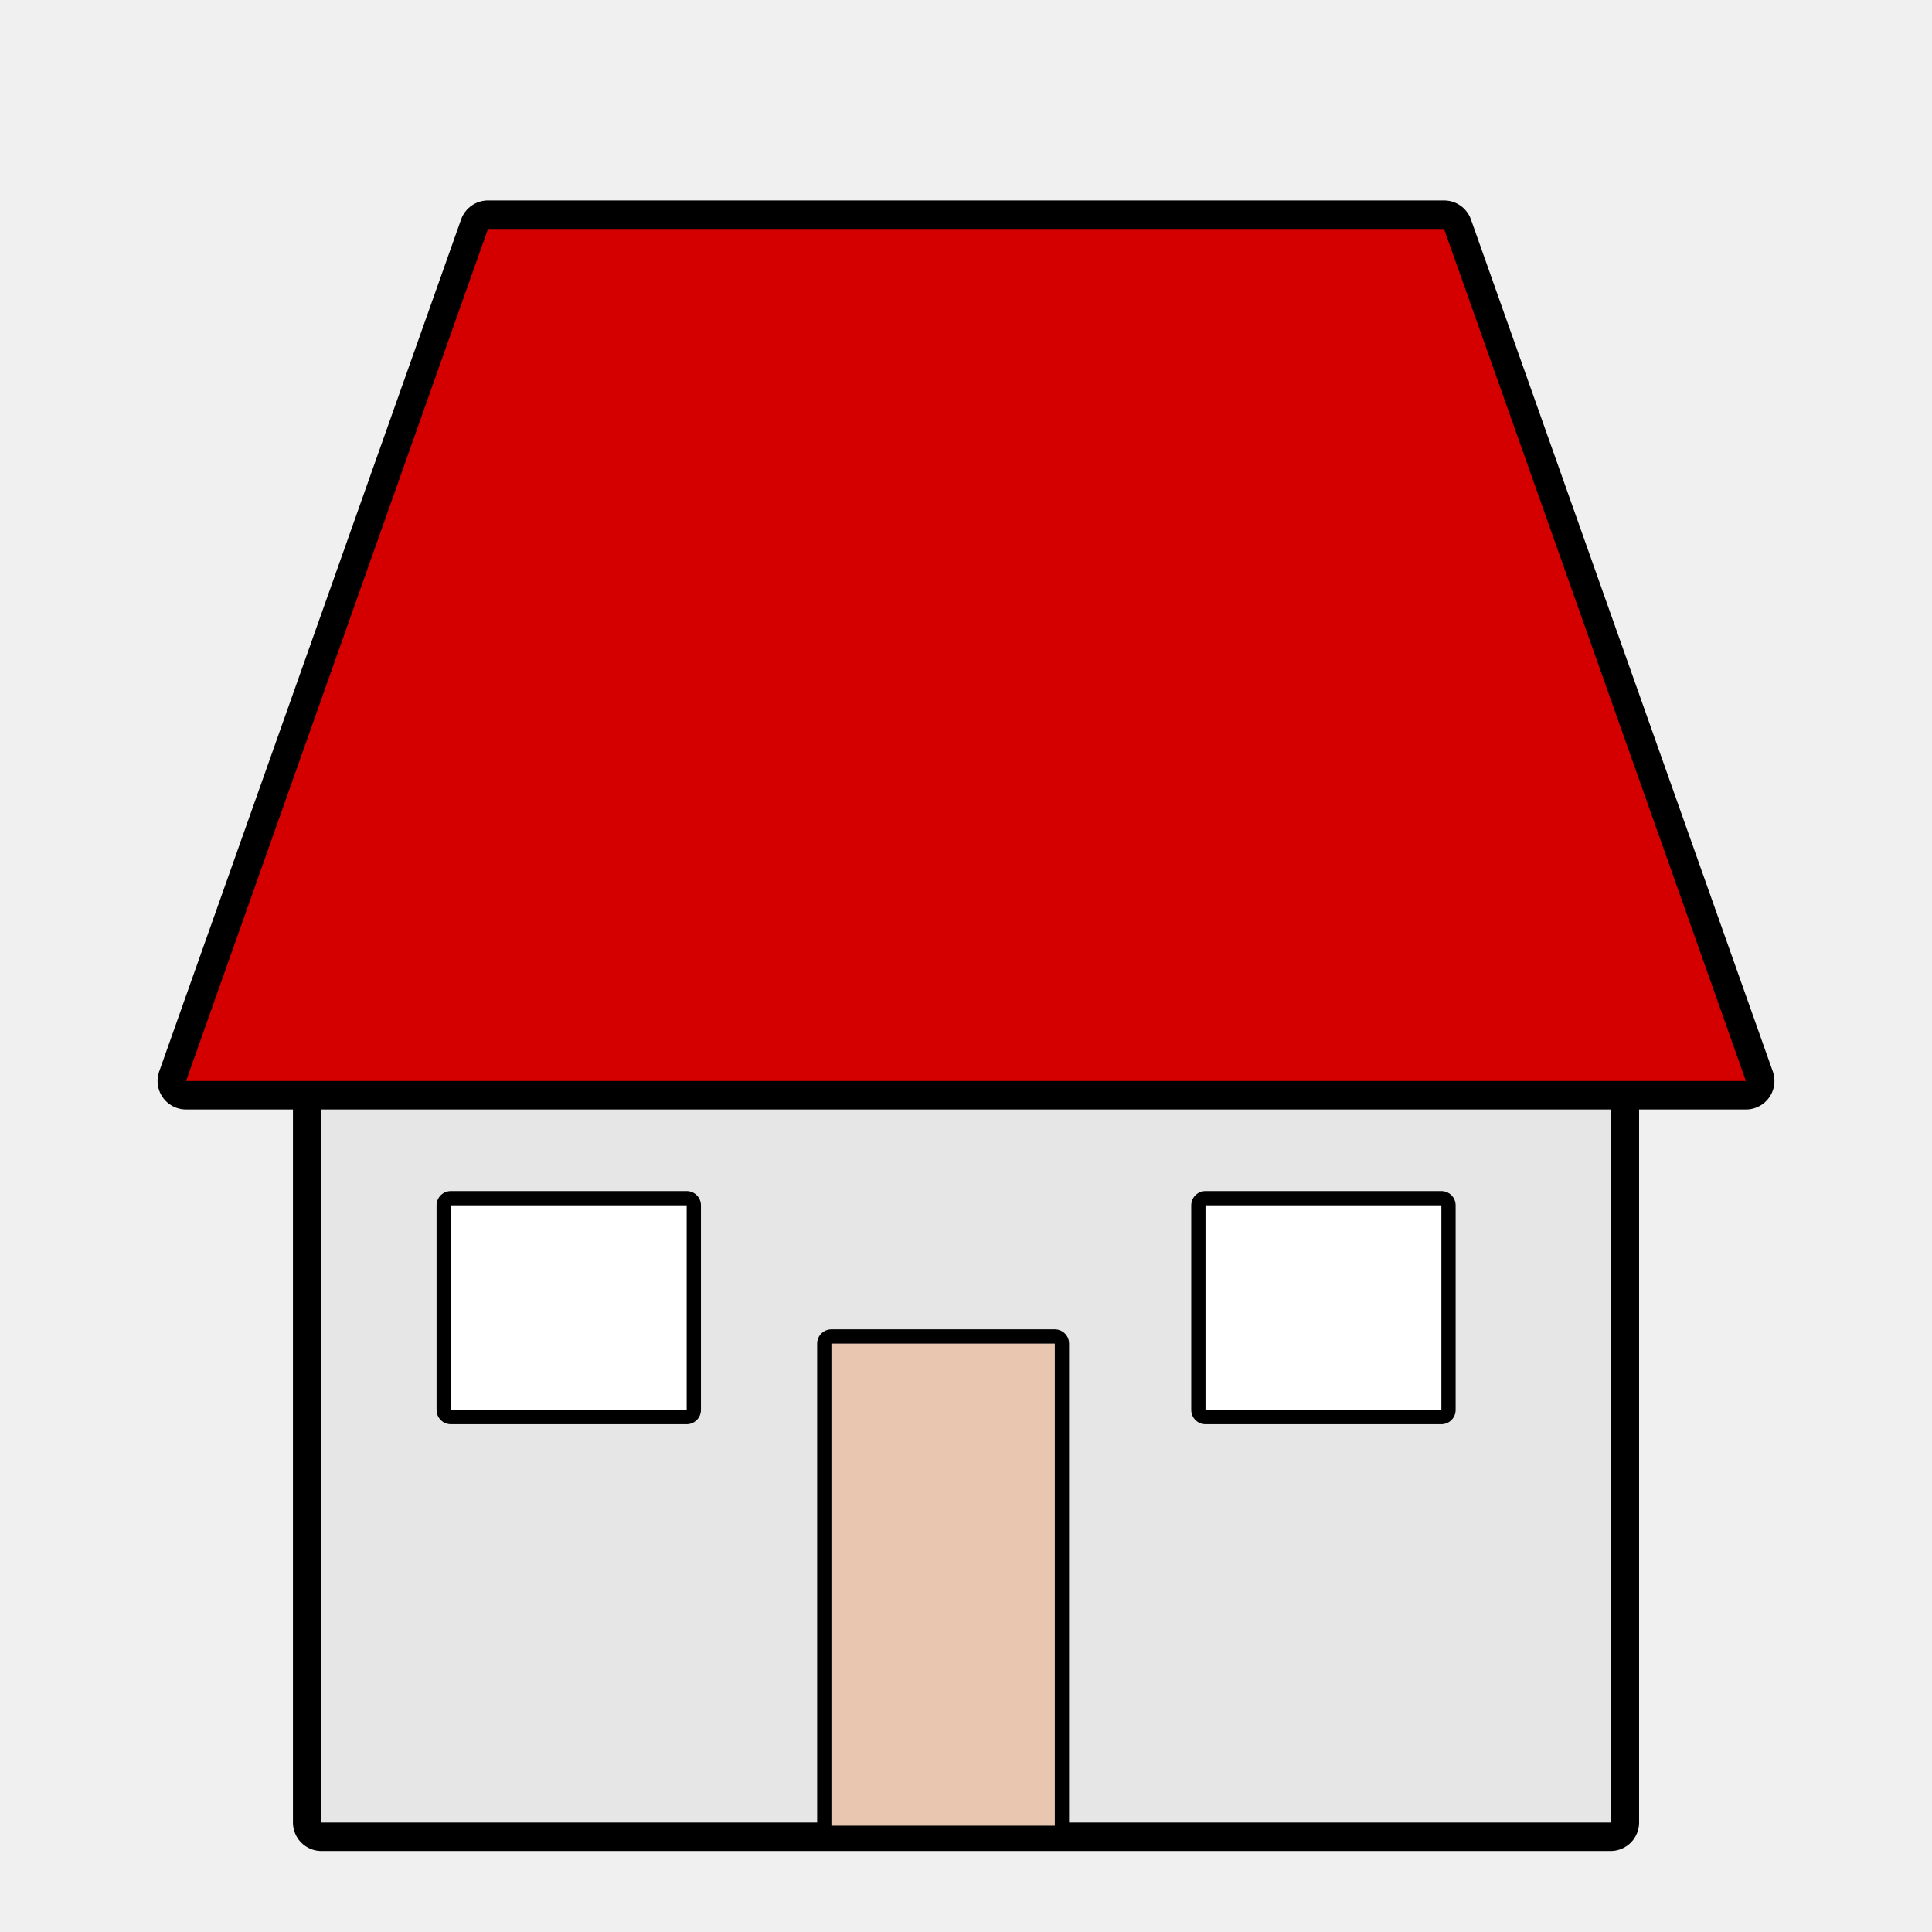
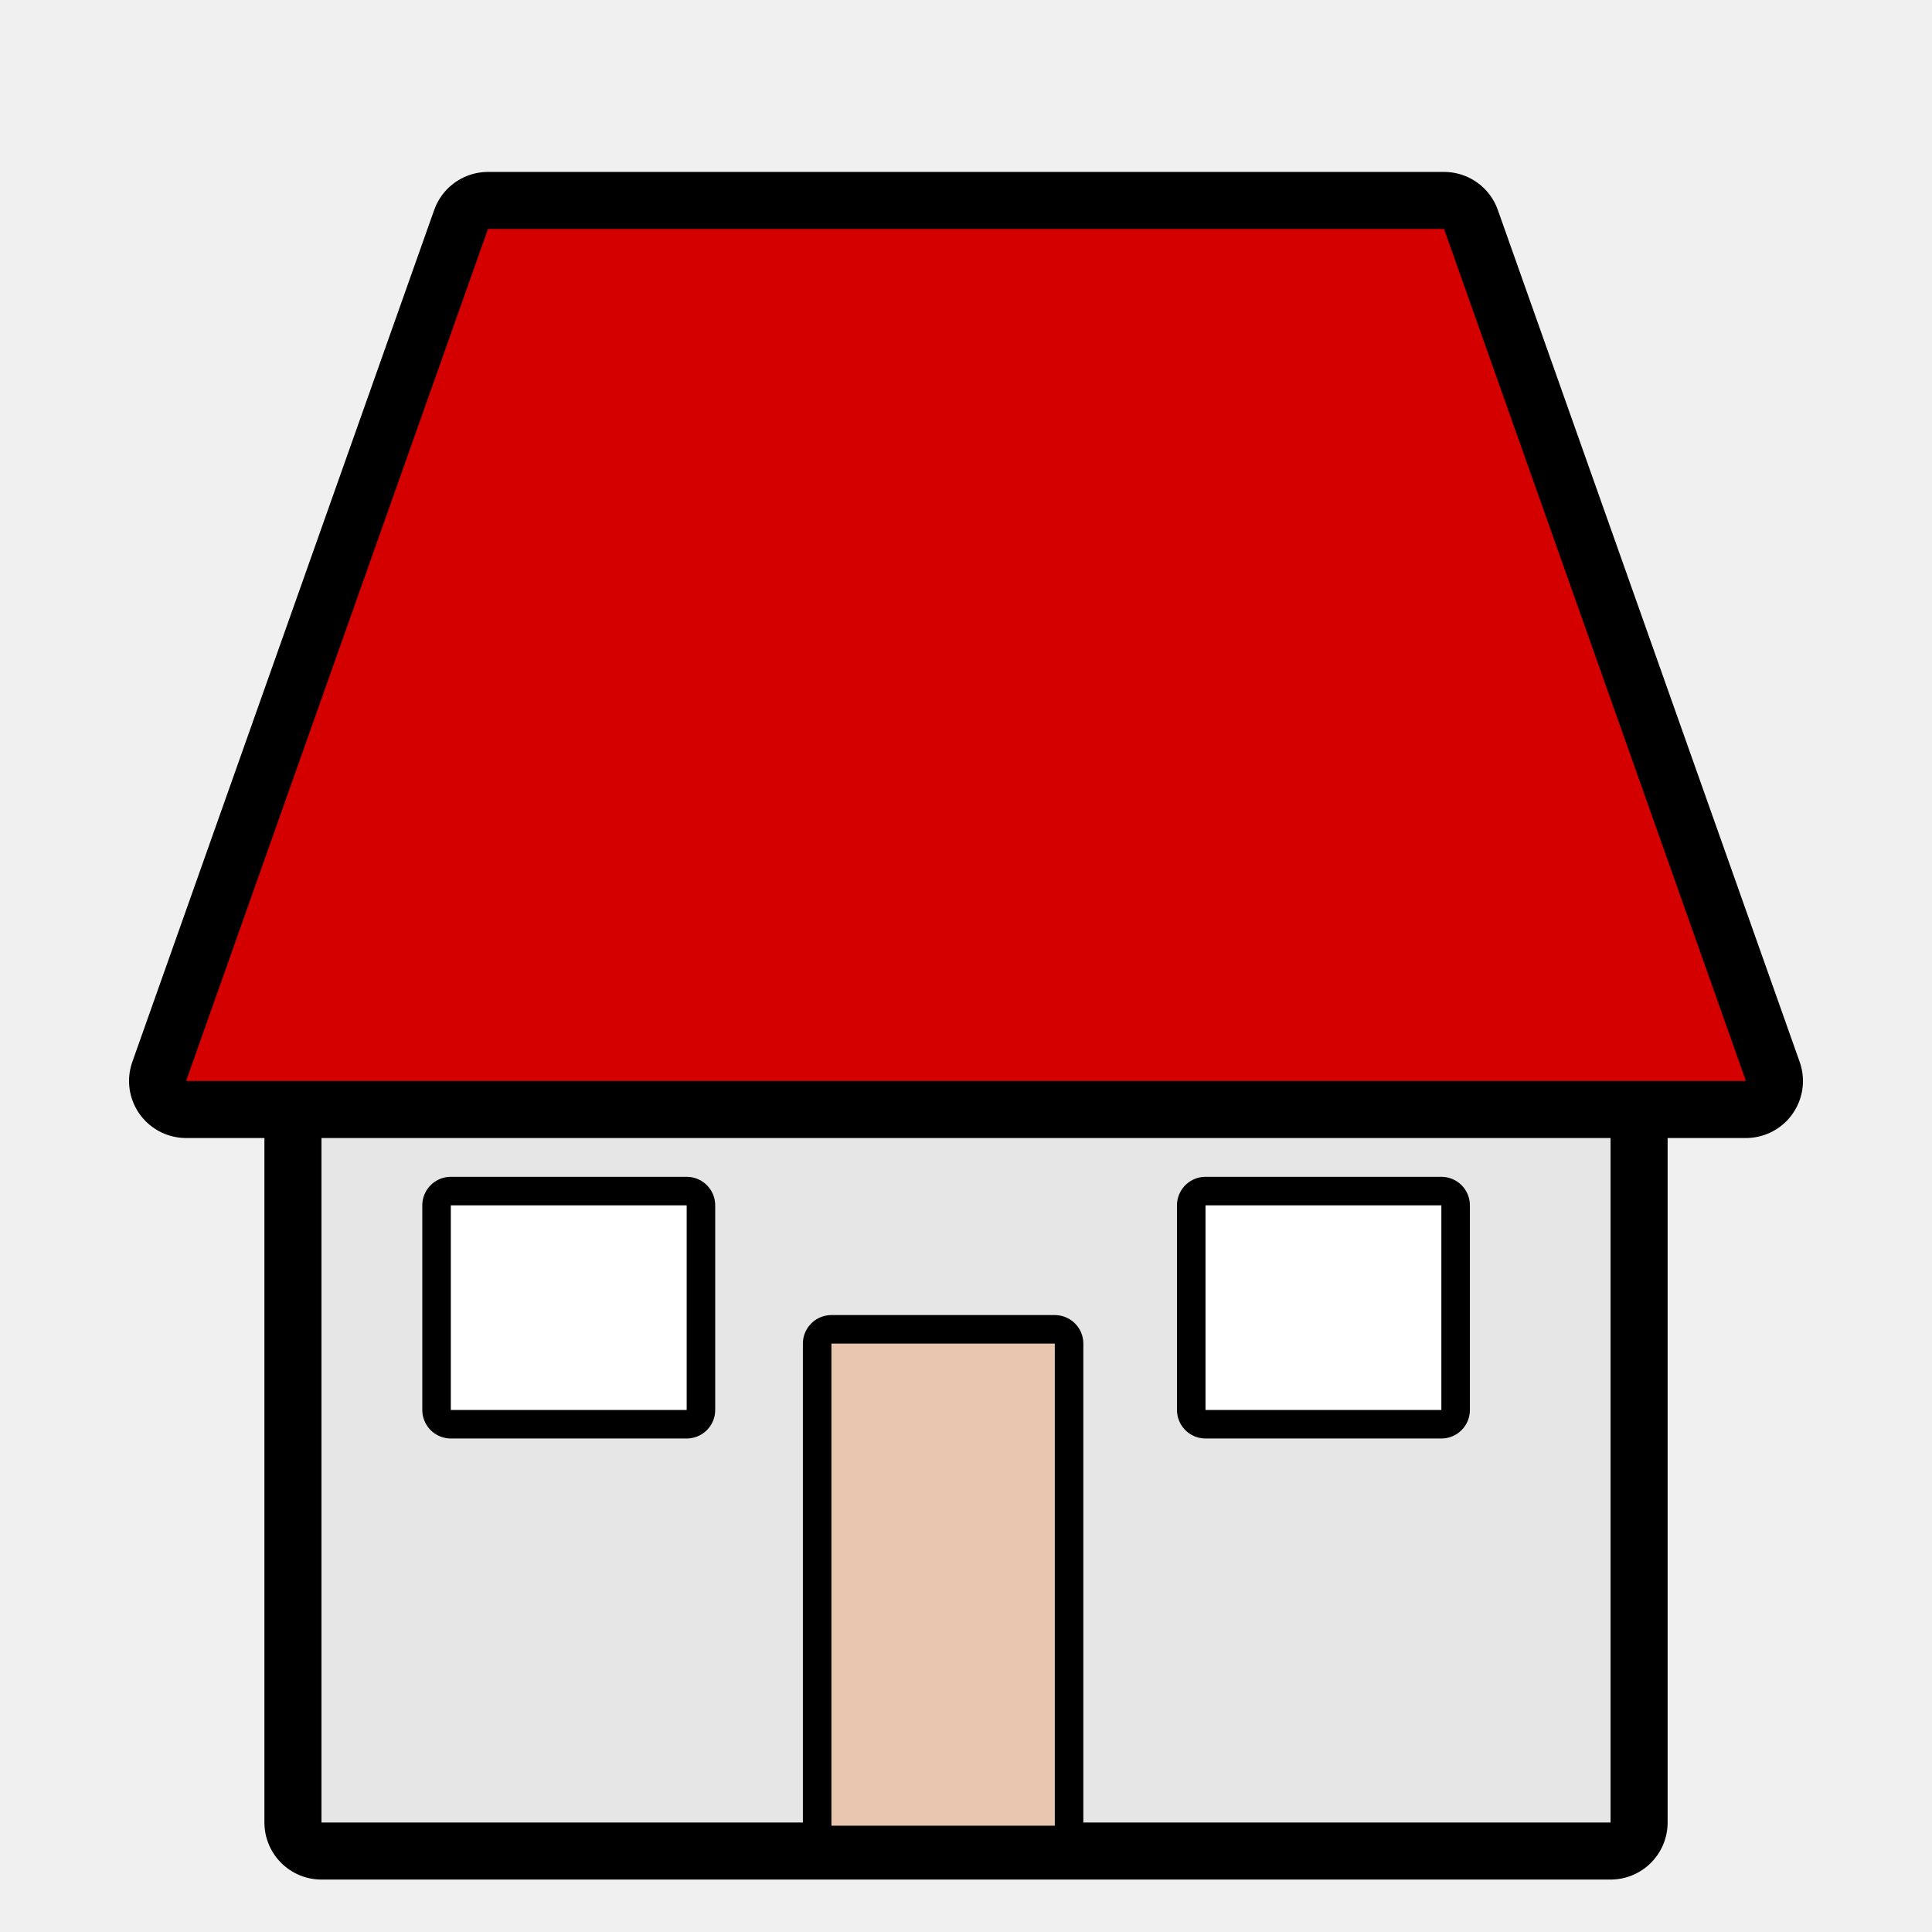
<svg xmlns="http://www.w3.org/2000/svg" width="256" height="256" viewBox="0 0 67.733 67.733" version="1.1" id="svg8" style="enable-background:new">
  <defs id="defs2" />
  <g id="layer1" transform="translate(0,-229.2666)" style="display:inline">
-     <g id="g258" transform="translate(0.0011357)">
-       <rect y="267.204" x="11.269" height="25.957" width="45.194" id="rect161" style="opacity:1;fill:#e6e6e6;fill-opacity:1;fill-rule:evenodd;stroke:#000000;stroke-width:2;stroke-linecap:round;stroke-linejoin:round;stroke-miterlimit:4;stroke-dasharray:none;stroke-dashoffset:0;stroke-opacity:1;paint-order:stroke fill markers" />
-       <rect y="271.524" x="42.262" height="7.174" width="8.269" id="rect244" style="opacity:1;fill:#ffffff;fill-opacity:1;fill-rule:evenodd;stroke:#000000;stroke-width:1;stroke-linecap:round;stroke-linejoin:round;stroke-miterlimit:4;stroke-dasharray:none;stroke-dashoffset:0;stroke-opacity:1;paint-order:stroke fill markers" />
-       <path id="rect246" d="M 29.147,293.273 V 276.371 H 36.979 V 293.273" style="opacity:1;fill:#e9c6af;fill-opacity:1;fill-rule:evenodd;stroke:#000000;stroke-width:1;stroke-linecap:round;stroke-linejoin:round;stroke-miterlimit:4;stroke-dasharray:none;stroke-dashoffset:0;stroke-opacity:1;paint-order:stroke fill markers" />
-       <rect style="opacity:1;fill:#ffffff;fill-opacity:1;fill-rule:evenodd;stroke:#000000;stroke-width:1;stroke-linecap:round;stroke-linejoin:round;stroke-miterlimit:4;stroke-dasharray:none;stroke-dashoffset:0;stroke-opacity:1;paint-order:stroke fill markers" id="rect249" width="8.269" height="7.174" x="15.804" y="271.524" />
-     </g>
-     <path style="opacity:1;fill:#d40000;fill-opacity:1;fill-rule:evenodd;stroke:#000000;stroke-width:2;stroke-linecap:round;stroke-linejoin:round;stroke-miterlimit:4;stroke-dasharray:none;stroke-dashoffset:0;stroke-opacity:1;paint-order:stroke fill markers" d="M 17.108,237.294 H 50.626 L 61.209,267.164 H 6.524 Z" id="rect251" />
+     <rect style="opacity:1;fill:#e6e6e6;fill-opacity:1;fill-rule:evenodd;stroke:#000000;stroke-width:4;stroke-linecap:round;stroke-linejoin:round;stroke-miterlimit:4;stroke-dasharray:none;stroke-dashoffset:0;stroke-opacity:1;paint-order:stroke fill markers" id="rect161" width="45.194" height="25.957" x="11.27" y="267.204" />
+     <rect style="opacity:1;fill:#ffffff;fill-opacity:1;fill-rule:evenodd;stroke:#000000;stroke-width:2;stroke-linecap:round;stroke-linejoin:round;stroke-miterlimit:4;stroke-dasharray:none;stroke-dashoffset:0;stroke-opacity:1;paint-order:stroke fill markers" id="rect244" width="8.269" height="7.174" x="42.263" y="271.524" />
+     <path style="opacity:1;fill:#e9c6af;fill-opacity:1;fill-rule:evenodd;stroke:#000000;stroke-width:2;stroke-linecap:round;stroke-linejoin:round;stroke-miterlimit:4;stroke-dasharray:none;stroke-dashoffset:0;stroke-opacity:1;paint-order:stroke fill markers" d="M 29.148,293.273 V 276.371 H 36.98 V 293.273" id="rect246" />
+     <rect y="271.524" x="15.805" height="7.174" width="8.269" id="rect249" style="opacity:1;fill:#ffffff;fill-opacity:1;fill-rule:evenodd;stroke:#000000;stroke-width:2;stroke-linecap:round;stroke-linejoin:round;stroke-miterlimit:4;stroke-dasharray:none;stroke-dashoffset:0;stroke-opacity:1;paint-order:stroke fill markers" />
+     <path style="opacity:1;fill:#d40000;fill-opacity:1;fill-rule:evenodd;stroke:#000000;stroke-width:4;stroke-linecap:round;stroke-linejoin:round;stroke-miterlimit:4;stroke-dasharray:none;stroke-dashoffset:0;stroke-opacity:1;paint-order:stroke fill markers" d="M 17.108,237.294 H 50.626 L 61.209,267.164 H 6.524 Z" id="rect251" />
  </g>
  <g style="display:none" transform="translate(0,-229.2666)" id="g272">
-     <g transform="translate(0.0011357)" id="g268">
-       <path style="opacity:1;fill:#e6e6e6;fill-opacity:1;fill-rule:evenodd;stroke:#000000;stroke-width:2;stroke-linecap:round;stroke-linejoin:round;stroke-miterlimit:4;stroke-dasharray:none;stroke-dashoffset:0;stroke-opacity:1;paint-order:stroke fill markers" d="M 16.56,267.204 H 51.171 V 293.161 H 16.56 Z" id="rect260" />
-       <path style="opacity:1;fill:#ffffff;fill-opacity:1;fill-rule:evenodd;stroke:#000000;stroke-width:1;stroke-linecap:round;stroke-linejoin:round;stroke-miterlimit:4;stroke-dasharray:none;stroke-dashoffset:0;stroke-opacity:1;paint-order:stroke fill markers" d="M 34.324,271.524 H 48.414 V 280.286 H 34.324 Z" id="rect262" />
-       <path style="opacity:1;fill:#e9c6af;fill-opacity:1;fill-rule:evenodd;stroke:#000000;stroke-width:1;stroke-linecap:round;stroke-linejoin:round;stroke-miterlimit:4;stroke-dasharray:none;stroke-dashoffset:0;stroke-opacity:1;paint-order:stroke fill markers" d="M 21.739,293.273 V 276.371 H 29.571 V 293.273" id="path264" />
-     </g>
-     <path id="path270" d="M 32.983,237.294 H 34.751 L 55.917,267.164 H 11.816 Z" style="opacity:1;fill:#d40000;fill-opacity:1;fill-rule:evenodd;stroke:#000000;stroke-width:2;stroke-linecap:round;stroke-linejoin:round;stroke-miterlimit:4;stroke-dasharray:none;stroke-dashoffset:0;stroke-opacity:1;paint-order:stroke fill markers" />
+     <path id="rect260" d="M 16.562,267.204 H 51.172 V 293.161 H 16.562 Z" style="opacity:1;fill:#e6e6e6;fill-opacity:1;fill-rule:evenodd;stroke:#000000;stroke-width:4;stroke-linecap:round;stroke-linejoin:round;stroke-miterlimit:4;stroke-dasharray:none;stroke-dashoffset:0;stroke-opacity:1;paint-order:stroke fill markers" />
+     <path id="rect262" d="M 34.326,271.524 H 48.415 V 280.286 H 34.326 Z" style="opacity:1;fill:#ffffff;fill-opacity:1;fill-rule:evenodd;stroke:#000000;stroke-width:2;stroke-linecap:round;stroke-linejoin:round;stroke-miterlimit:4;stroke-dasharray:none;stroke-dashoffset:0;stroke-opacity:1;paint-order:stroke fill markers" />
+     <path id="path264" d="M 21.74,293.273 V 276.371 H 29.572 V 293.273" style="opacity:1;fill:#e9c6af;fill-opacity:1;fill-rule:evenodd;stroke:#000000;stroke-width:2;stroke-linecap:round;stroke-linejoin:round;stroke-miterlimit:4;stroke-dasharray:none;stroke-dashoffset:0;stroke-opacity:1;paint-order:stroke fill markers" />
+     <path id="path270" d="M 32.983,237.294 H 34.751 L 55.917,267.164 H 11.816 Z" style="opacity:1;fill:#d40000;fill-opacity:1;fill-rule:evenodd;stroke:#000000;stroke-width:4;stroke-linecap:round;stroke-linejoin:round;stroke-miterlimit:4;stroke-dasharray:none;stroke-dashoffset:0;stroke-opacity:1;paint-order:stroke fill markers" />
  </g>
</svg>
